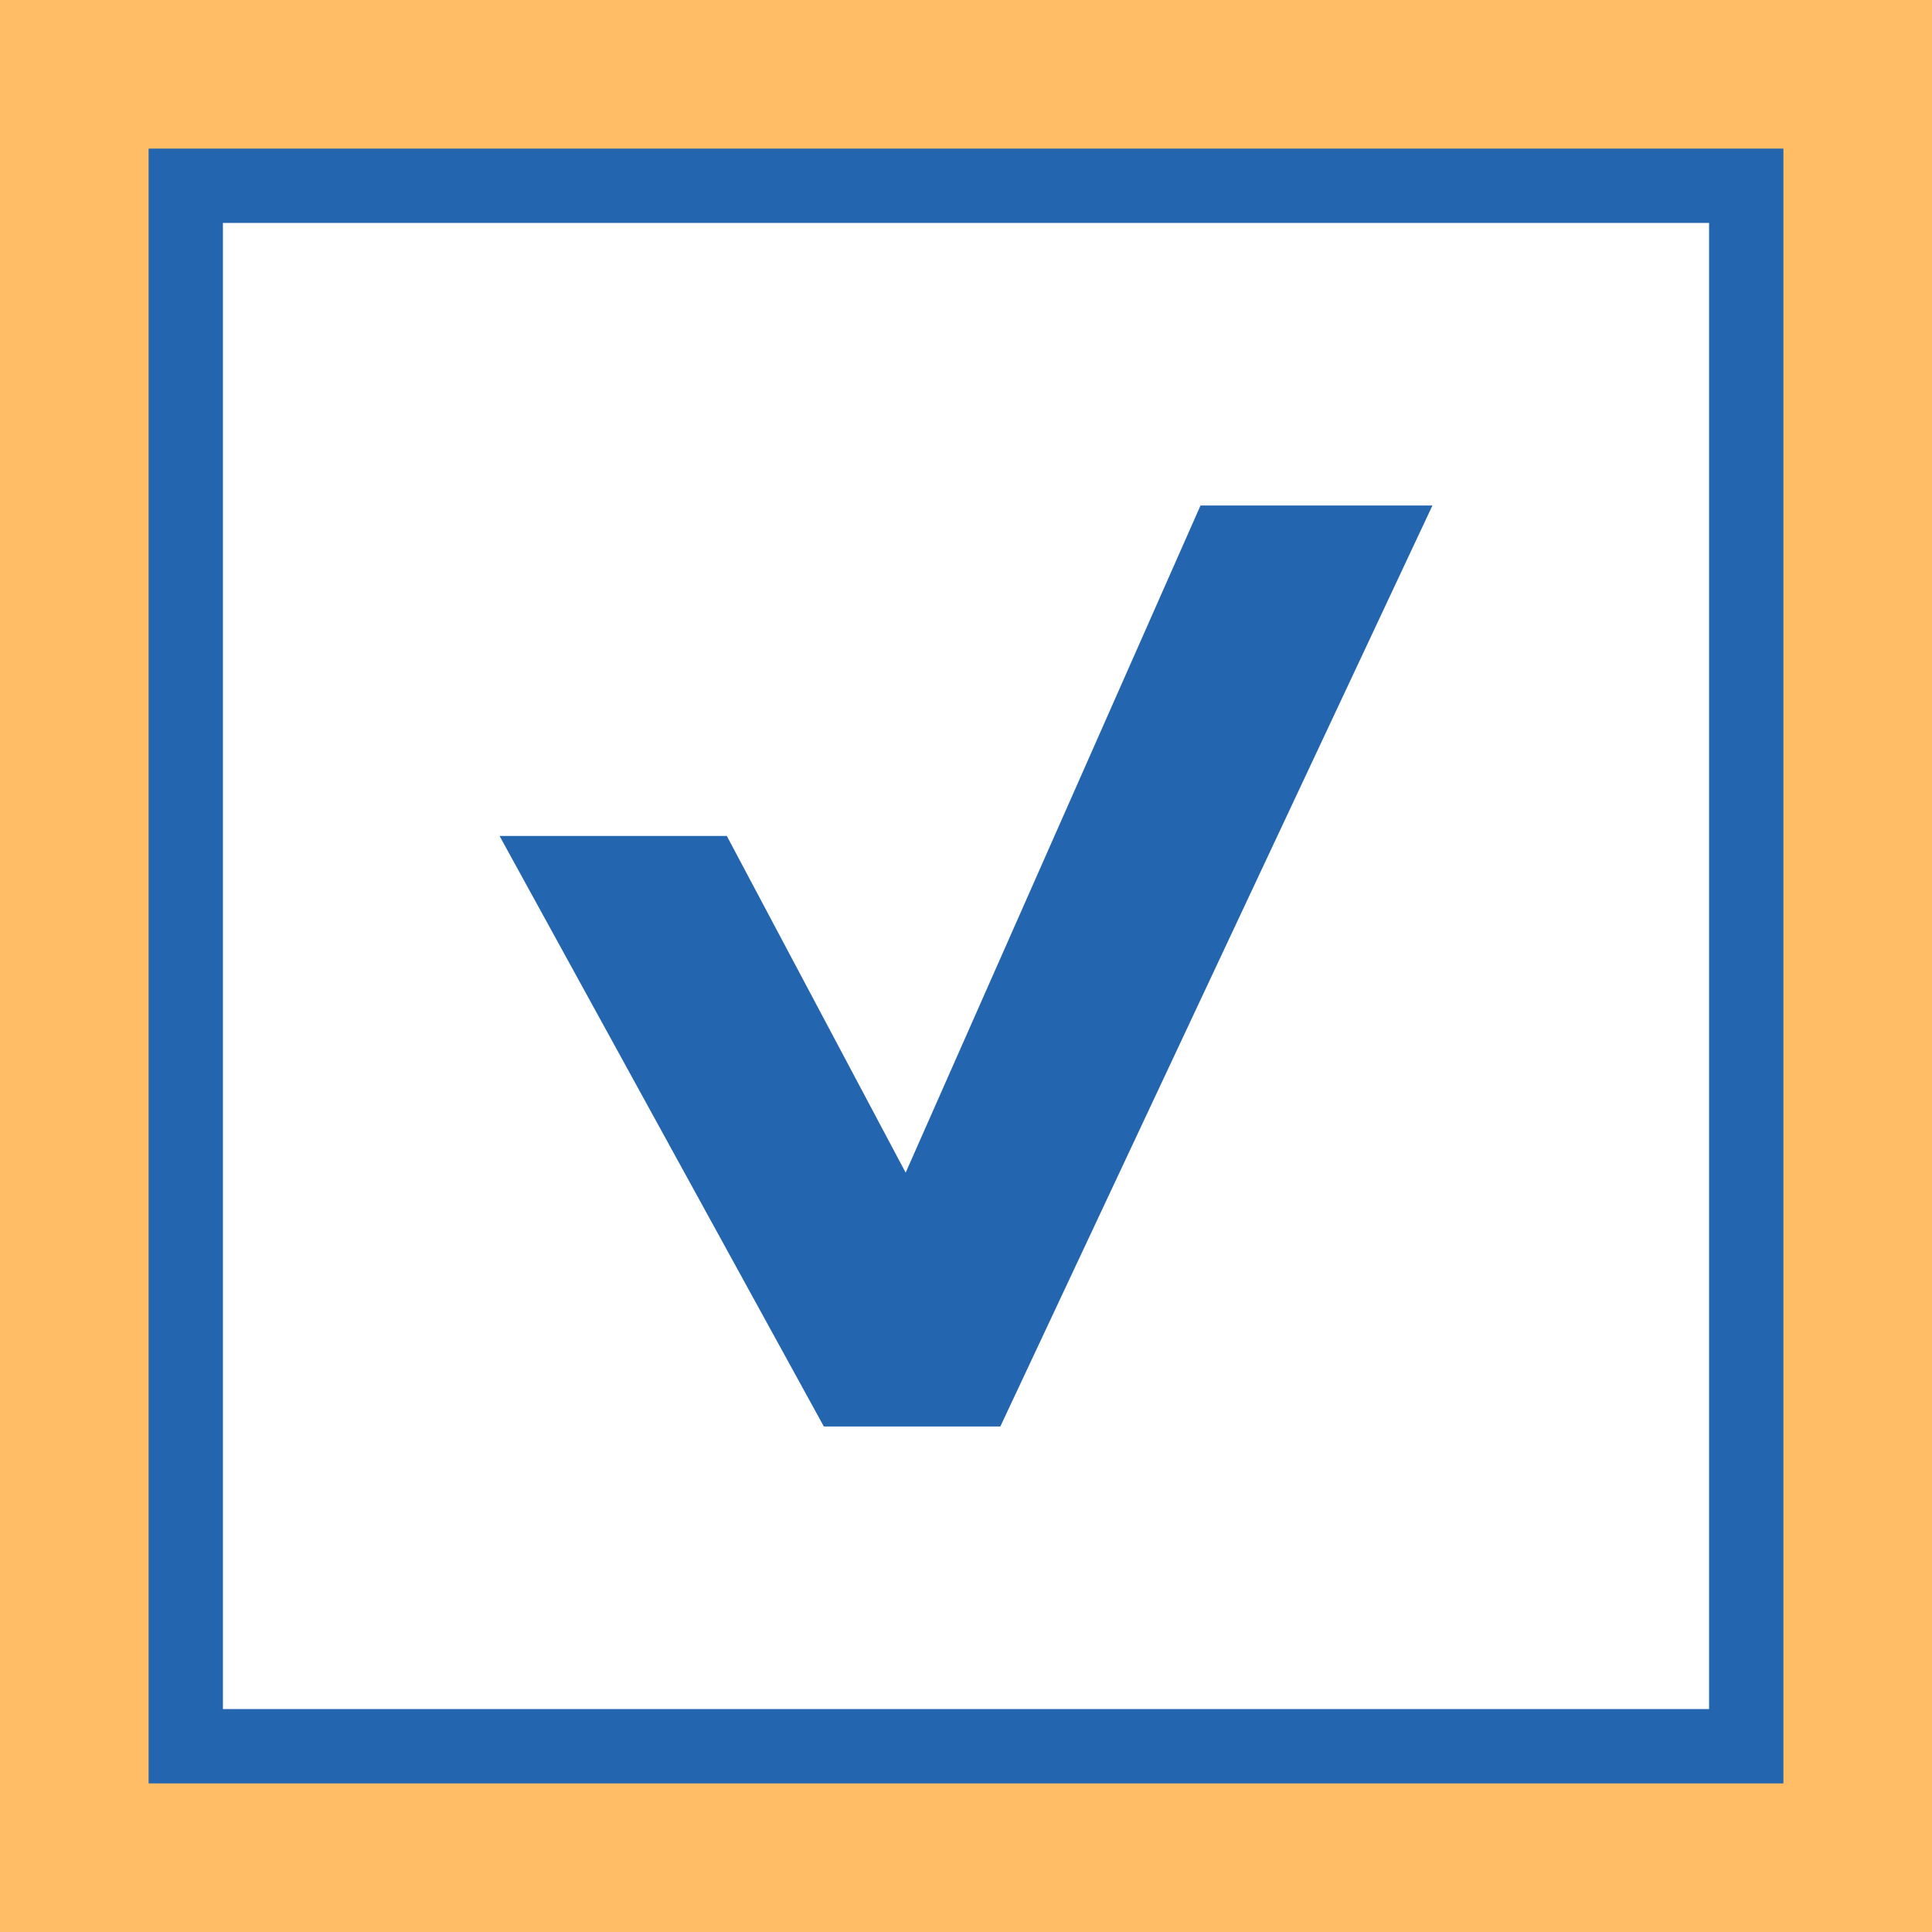
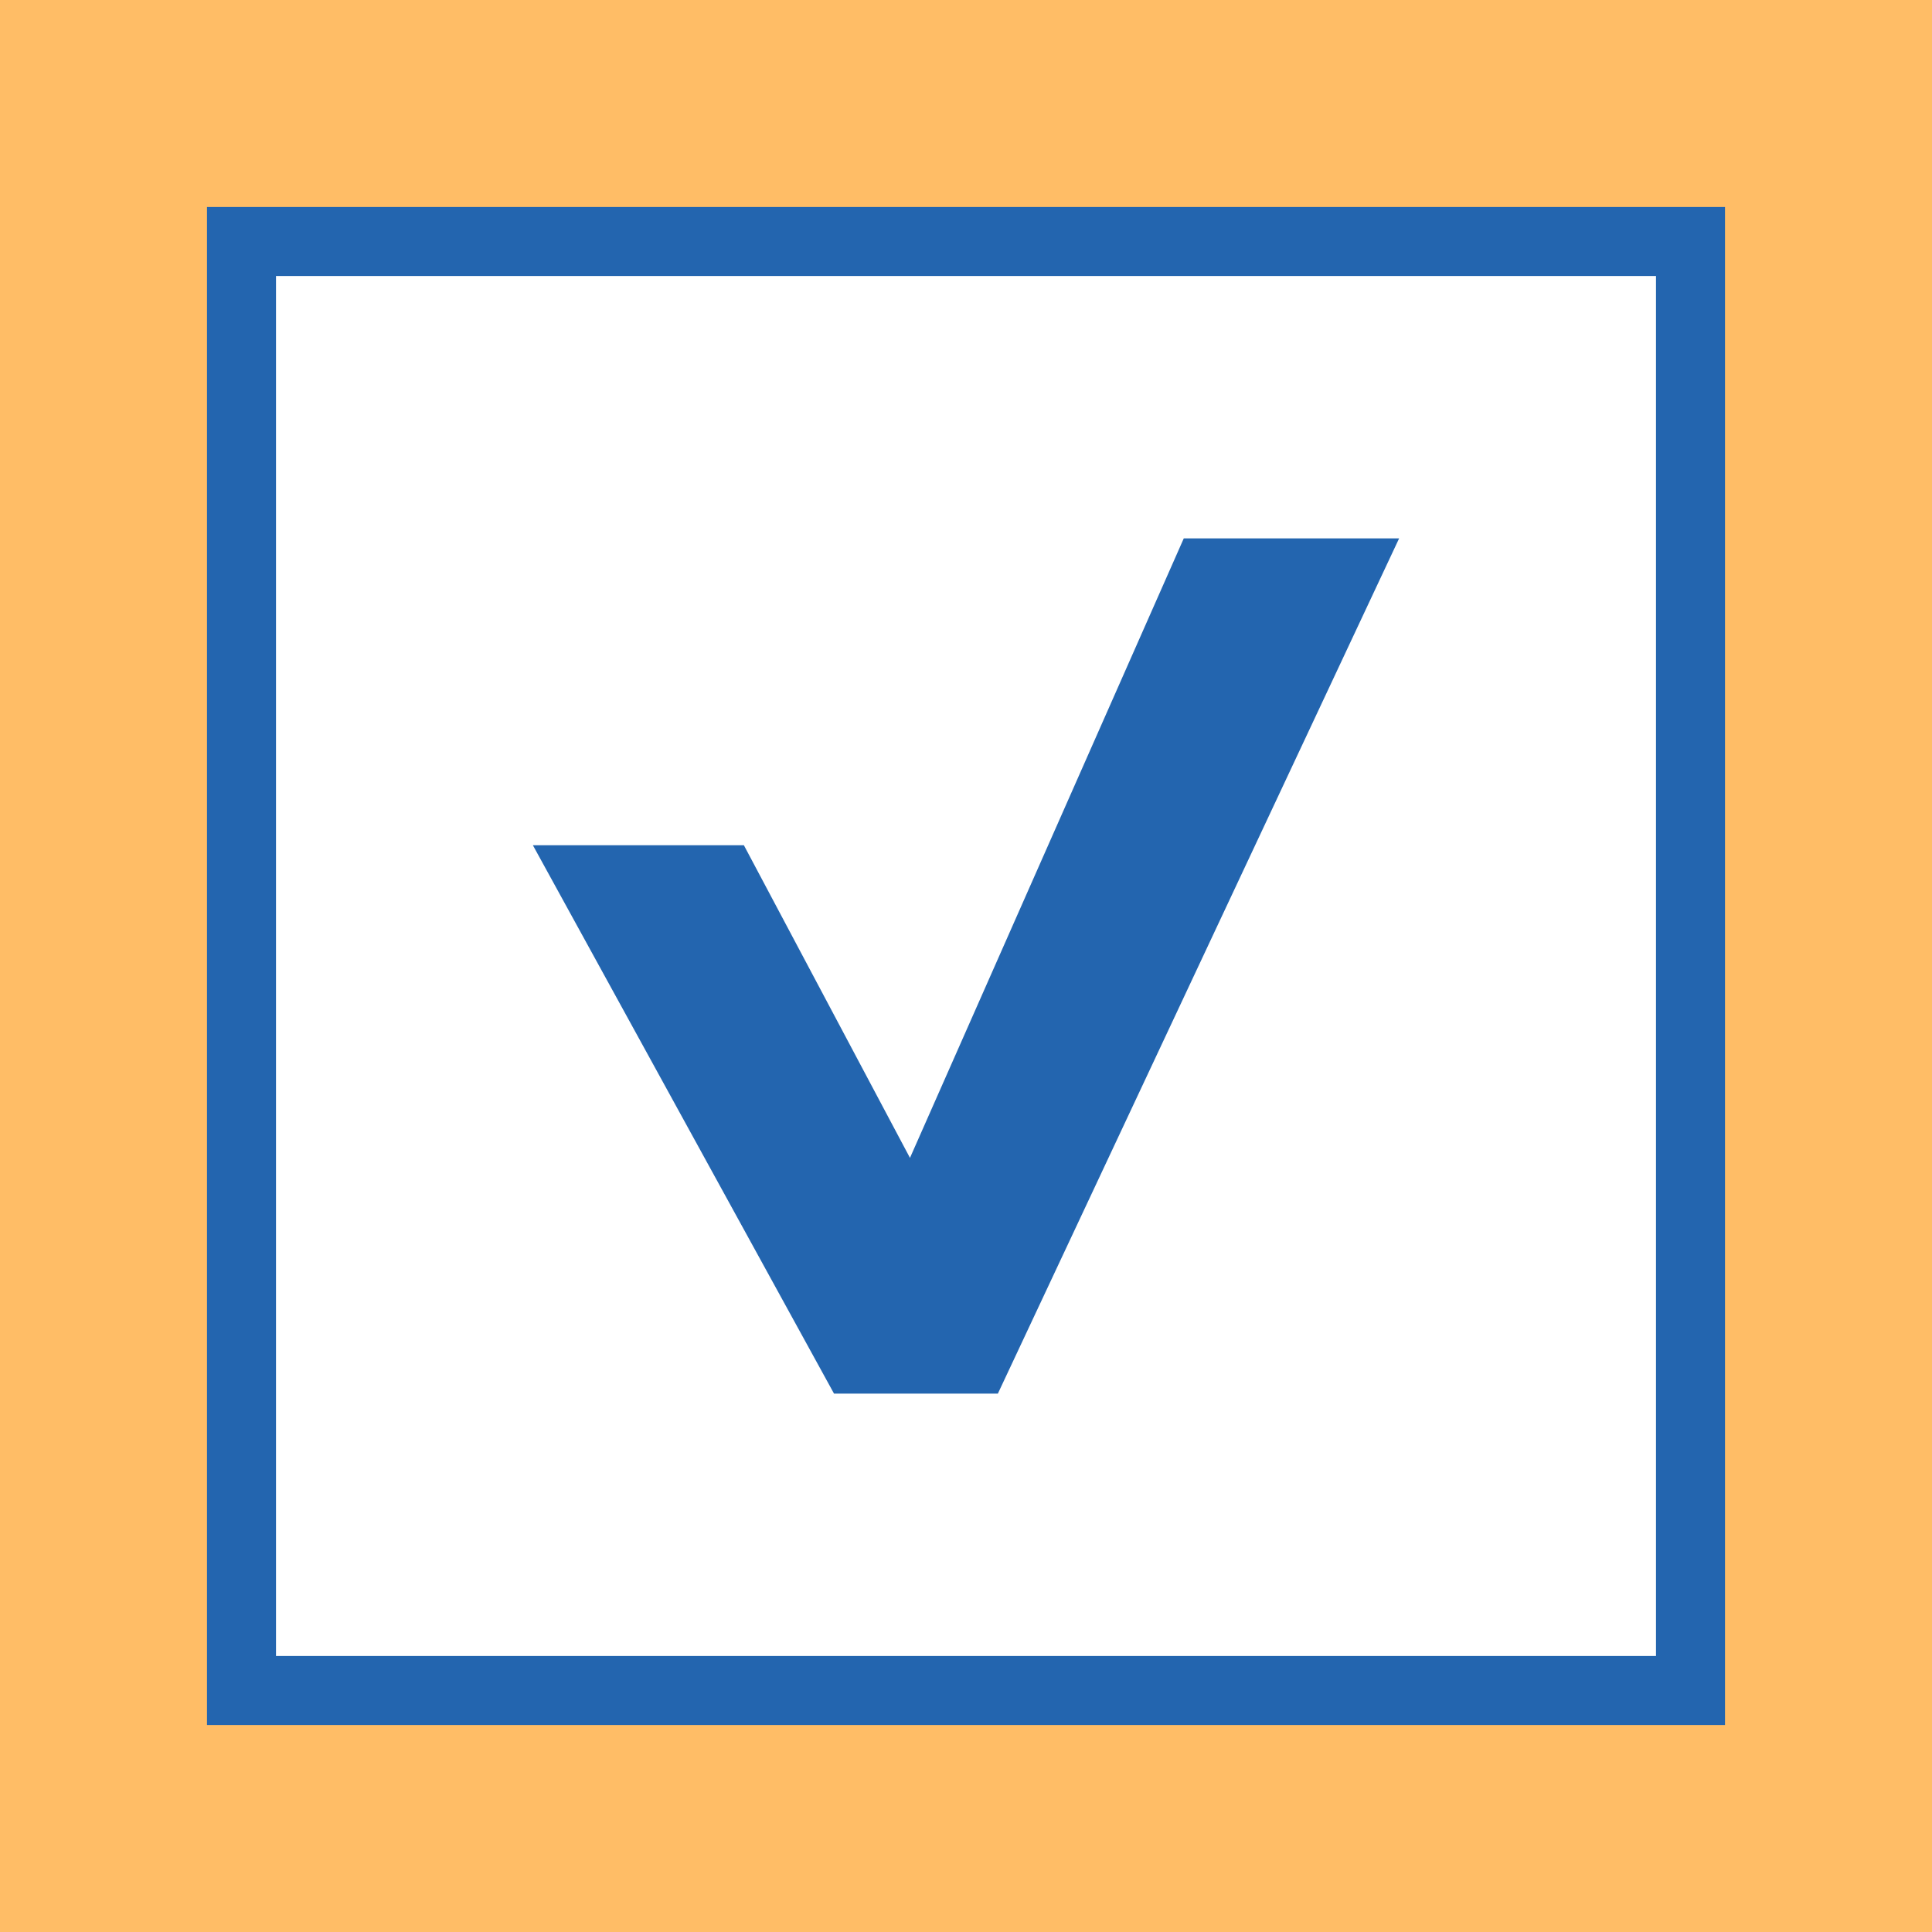
- <svg xmlns="http://www.w3.org/2000/svg" version="1.1" id="Layer_1" x="0px" y="0px" width="26px" height="26px" viewBox="0 0 26 26" enable-background="new 0 0 26 26" xml:space="preserve">
+ <svg xmlns="http://www.w3.org/2000/svg" version="1.1" id="Layer_1" x="0px" y="0px" width="28px" height="28px" viewBox="0 0 28 28" enable-background="new 0 0 28 28" xml:space="preserve">
  <g>
-     <rect x="0" y="0" fill="#FFBD66" width="26" height="26" />
-     <rect x="2.5" y="2.5" fill="#FFFFFF" width="21" height="21" stroke="#2365AF" />
-     <polygon fill="#2365AF" points="13.462,19.197 11.087,19.197 6.723,11.25 9.781,11.25 12.188,15.781 16.156,6.803 19.277,6.803" />
+     <rect x="0" y="0" fill="#FFBD66" width="28" height="28" />
+     <rect x="3.5" y="3.5" fill="#FFFFFF" width="21" height="21" stroke="#2365AF" />
+     <polygon fill="#2365AF" points="14.462,20.197 12.087,20.197 7.723,12.25 10.781,12.25 13.188,16.781 17.156,7.803 20.277,7.803" />
  </g>
</svg>
